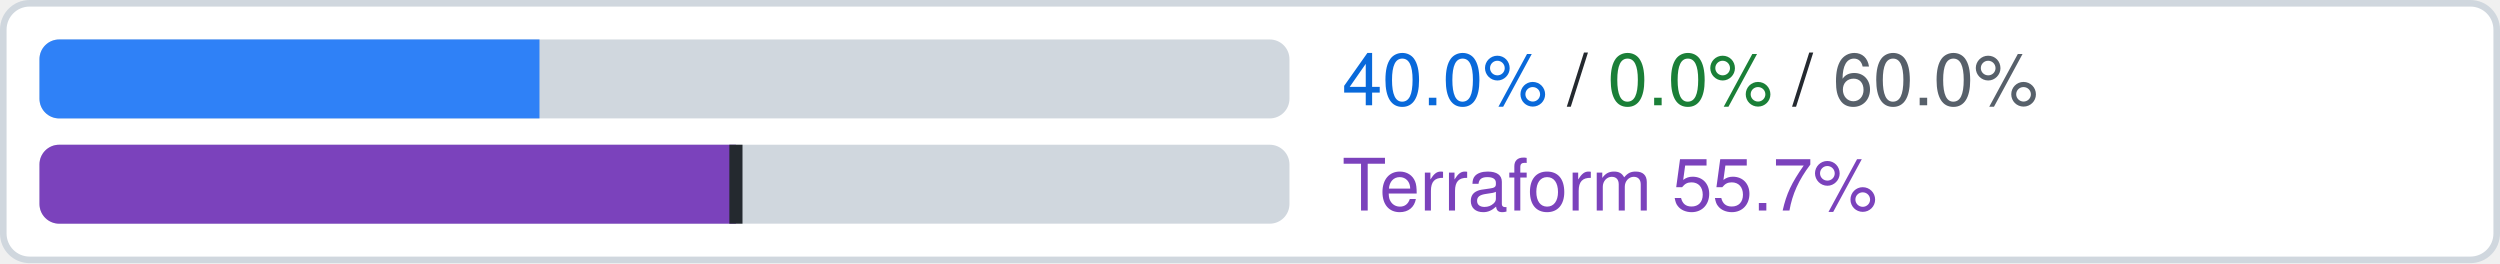
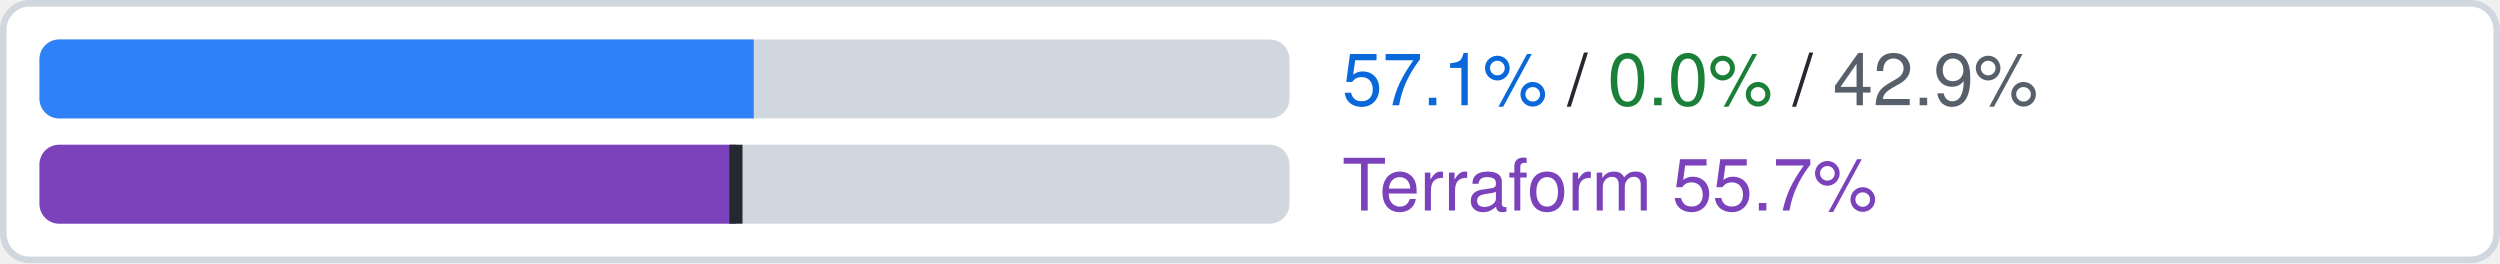
- <svg xmlns="http://www.w3.org/2000/svg" width="380" height="40" viewBox="0 0 380 40" role="img" aria-label="backupdr.googleapis.com: official 40.0%, ours beyond official 0.0%, uncovered 60.0% of 70 attributes; Terraform google-beta 55.7% (L1 55.7%), an estimate">
+ <svg xmlns="http://www.w3.org/2000/svg" width="380" height="40" viewBox="0 0 380 40" role="img" aria-label="backupdr.googleapis.com: official 57.1%, ours beyond official 0.0%, uncovered 42.9% of 70 attributes; Terraform google-beta 55.7% (L1 55.7%), an estimate">
  <rect x="0.5" y="0.5" width="379" height="39" rx="4" fill="#ffffff" stroke="#d0d7de" />
  <clipPath id="c">
    <rect x="6" y="6" width="190" height="12" rx="3" />
  </clipPath>
  <g clip-path="url(#c)">
    <rect x="6" y="6" width="190" height="12" fill="#d0d7de" />
-     <rect x="6.00" y="6" width="76.00" height="12" fill="#2f81f7" />
+     <rect x="6.00" y="6" width="108.57" height="12" fill="#2f81f7" />
  </g>
  <text x="204" y="16" font-family="-apple-system,BlinkMacSystemFont,Segoe UI,Helvetica,Arial,sans-serif" font-size="11" fill="#24292f">
-     <tspan fill="#0969da">40.0%</tspan> / <tspan fill="#1a7f37">0.0%</tspan> / <tspan fill="#57606a">60.0%</tspan>
+     <tspan fill="#0969da">57.1%</tspan> / <tspan fill="#1a7f37">0.0%</tspan> / <tspan fill="#57606a">42.9%</tspan>
  </text>
  <clipPath id="t">
    <rect x="6" y="22" width="190" height="12" rx="3" />
  </clipPath>
  <g clip-path="url(#t)">
    <rect x="6" y="22" width="190" height="12" fill="#d0d7de" />
    <rect x="6" y="22" width="105.86" height="12" fill="#7b42bc" />
    <rect x="110.86" y="22" width="2" height="12" fill="#24292f" />
  </g>
  <text x="204" y="32" font-family="-apple-system,BlinkMacSystemFont,Segoe UI,Helvetica,Arial,sans-serif" font-size="11" fill="#7b42bc">Terraform 55.7%</text>
</svg>
